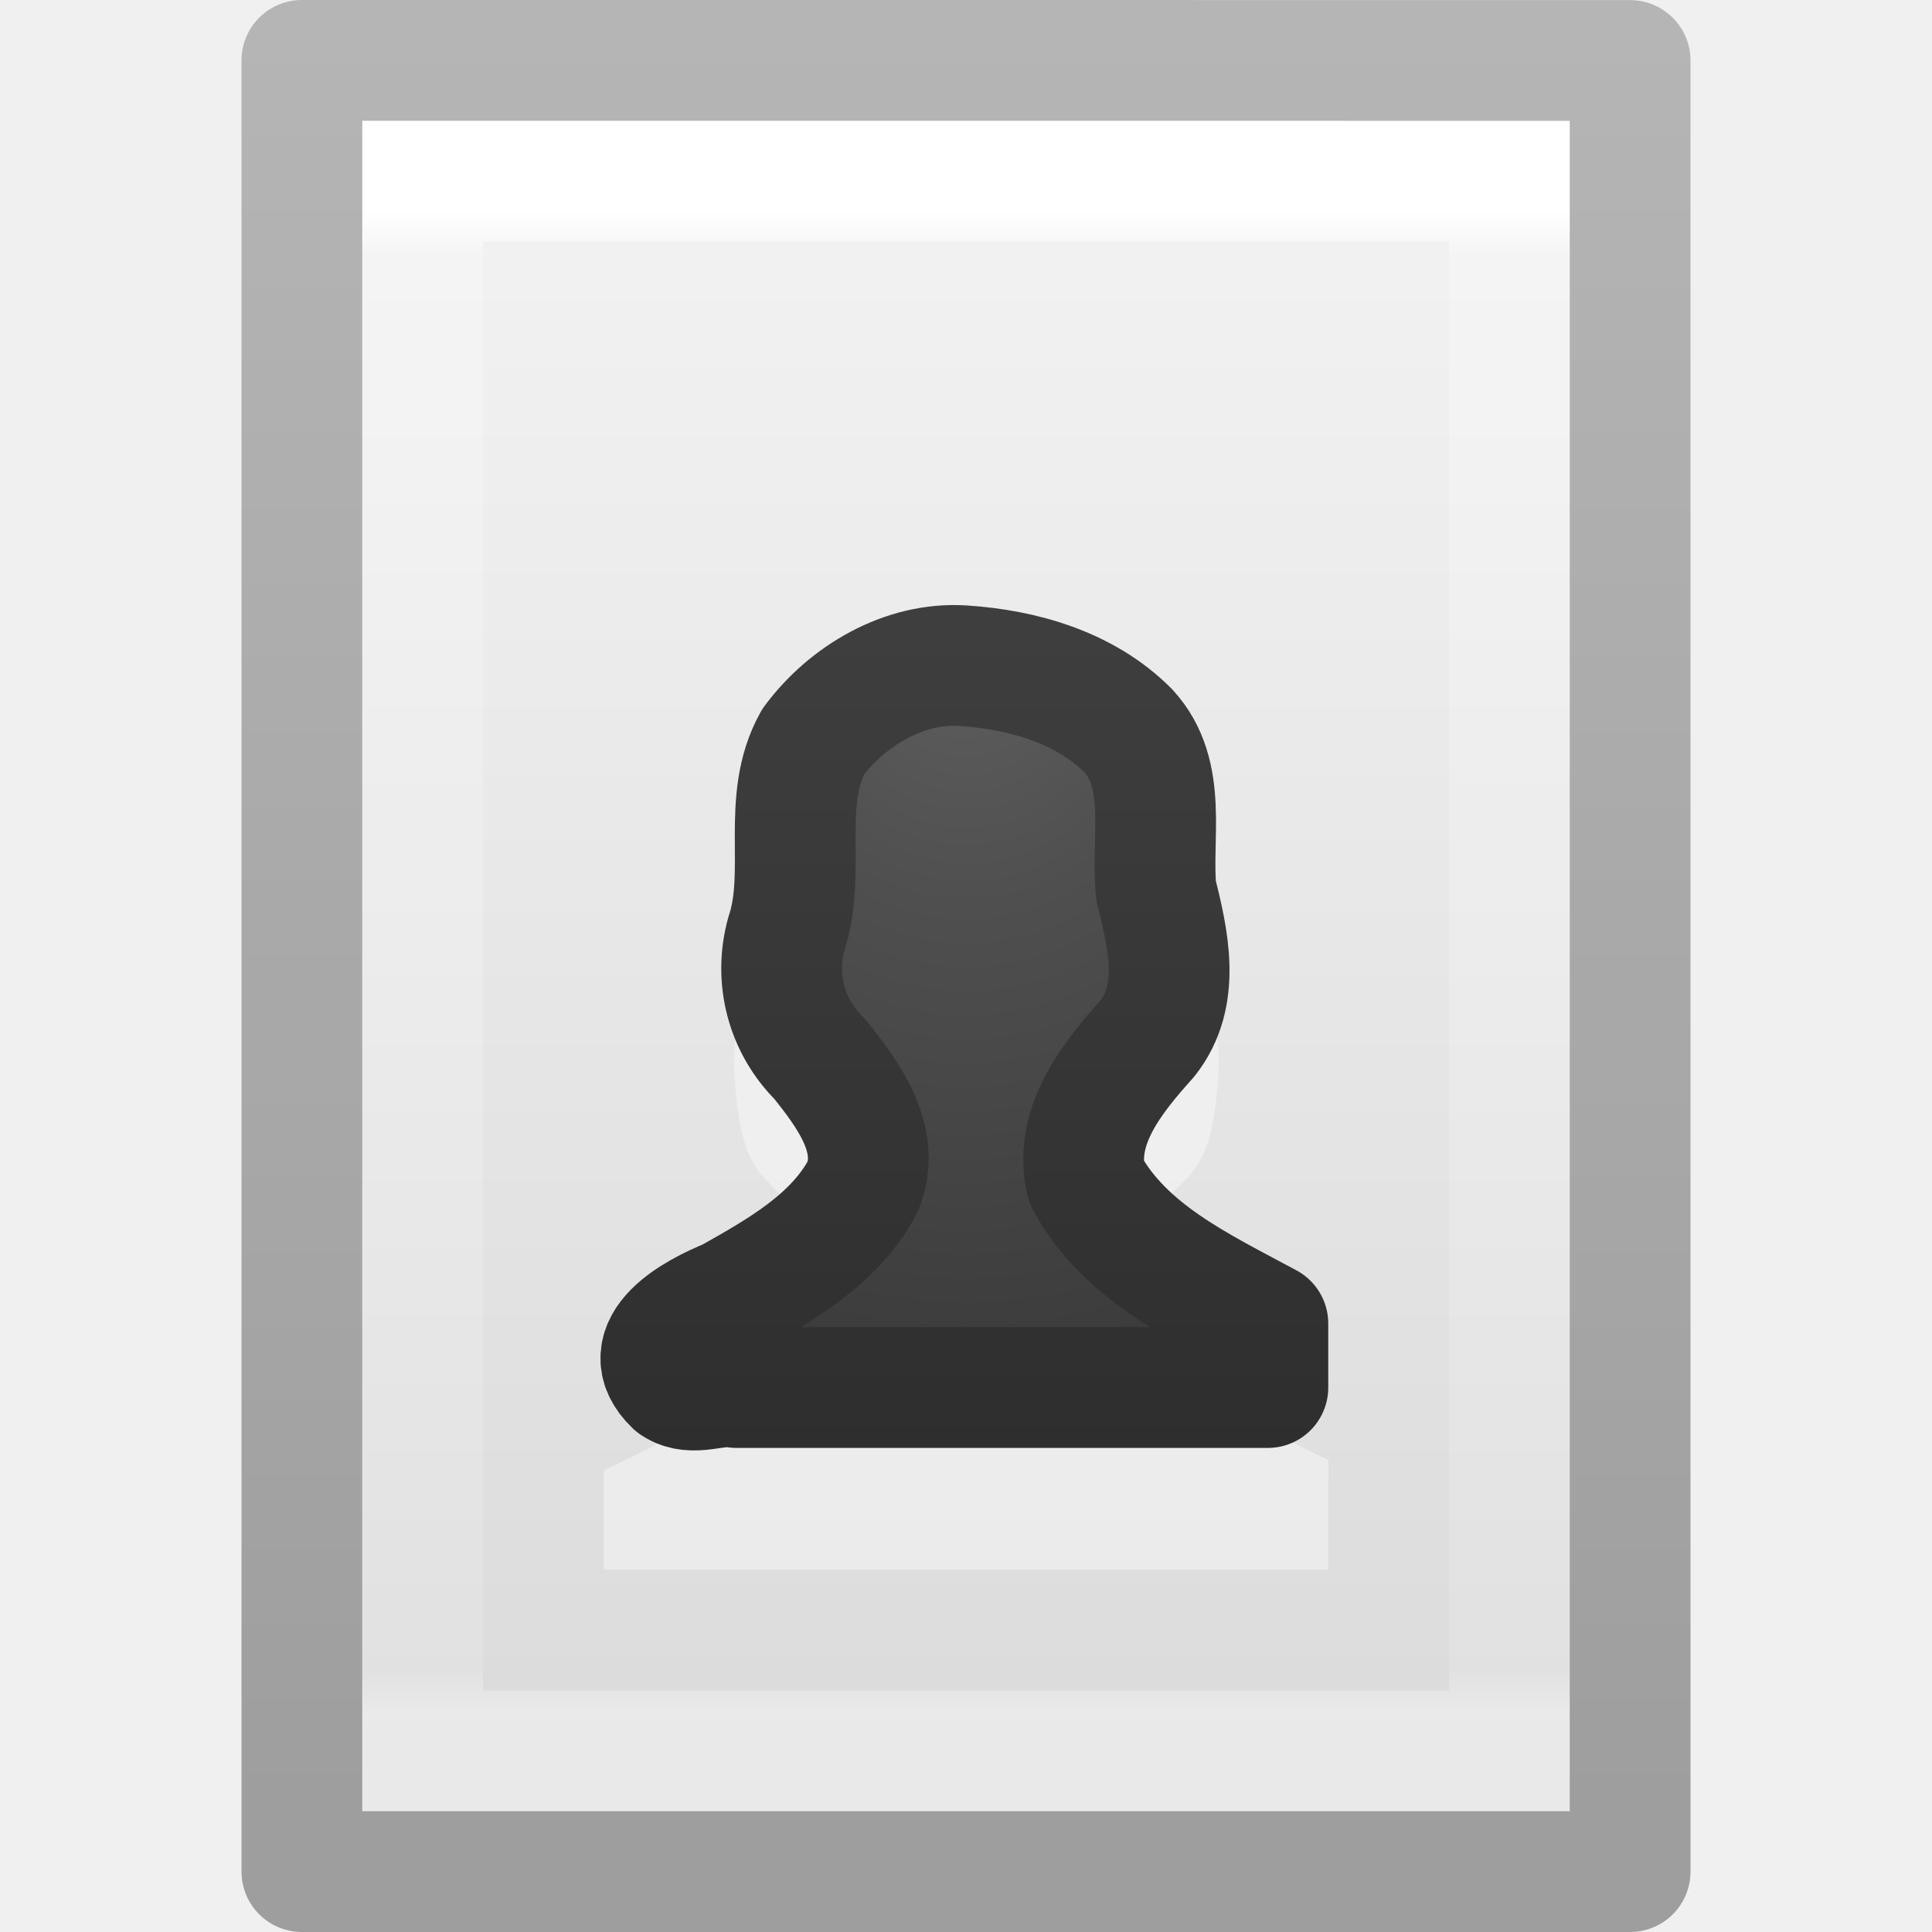
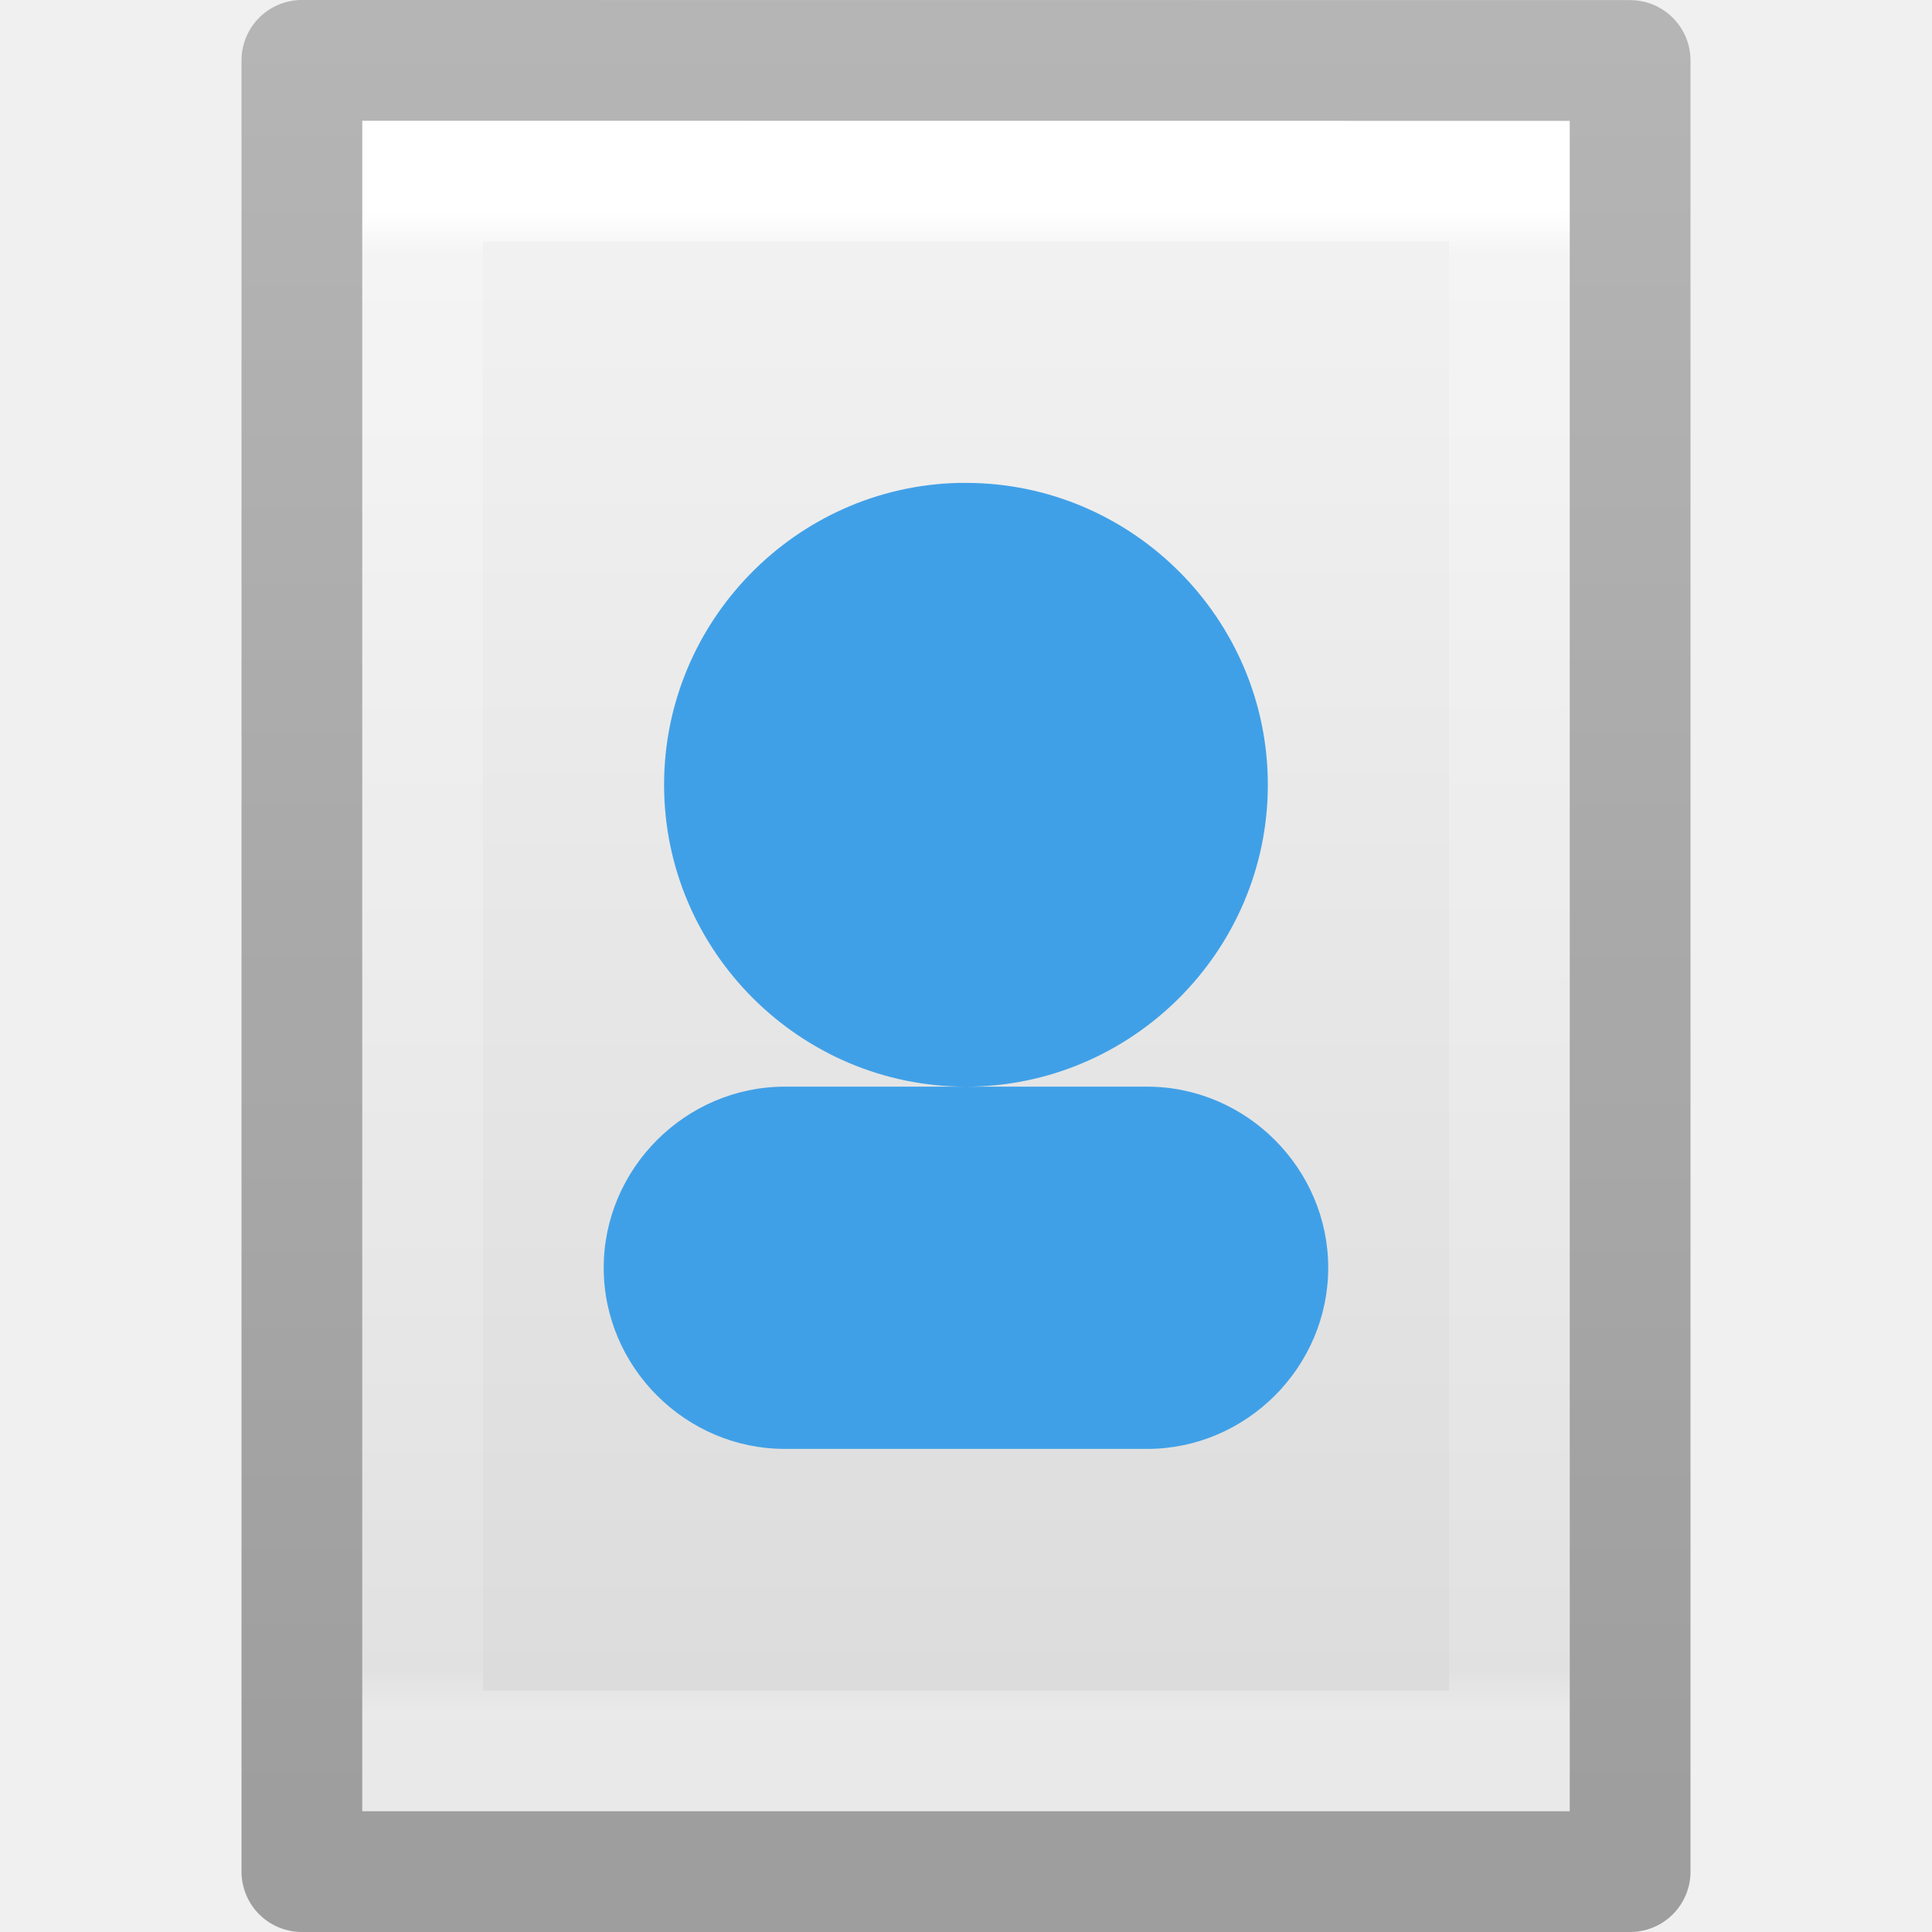
<svg xmlns="http://www.w3.org/2000/svg" xmlns:xlink="http://www.w3.org/1999/xlink" version="1.1" width="16" height="16" id="svg3810">
  <defs id="defs3812">
    <linearGradient x1="24" y1="6.205" x2="24" y2="41.59" id="linearGradient3988" xlink:href="#linearGradient3977" gradientUnits="userSpaceOnUse" gradientTransform="matrix(0.2432432,0,0,0.3513513,2.162164,-0.432428)" />
    <linearGradient id="linearGradient3977">
      <stop id="stop3979" style="stop-color:#ffffff;stop-opacity:1" offset="0" />
      <stop id="stop3981" style="stop-color:#ffffff;stop-opacity:0.235" offset="0.029" />
      <stop id="stop3983" style="stop-color:#ffffff;stop-opacity:0.157" offset="0.972" />
      <stop id="stop3985" style="stop-color:#ffffff;stop-opacity:0.392" offset="1" />
    </linearGradient>
    <linearGradient id="linearGradient3600">
      <stop id="stop3602" style="stop-color:#f4f4f4;stop-opacity:1" offset="0" />
      <stop id="stop3604" style="stop-color:#dbdbdb;stop-opacity:1" offset="1" />
    </linearGradient>
    <linearGradient x1="25.132" y1="0.985" x2="25.132" y2="47.013" id="linearGradient3806" xlink:href="#linearGradient3600" gradientUnits="userSpaceOnUse" gradientTransform="matrix(0.2857136,0,0,0.304197,1.142873,0.2326048)" />
    <linearGradient id="linearGradient3104-9">
      <stop id="stop3106-5" style="stop-color:#000000;stop-opacity:0.34" offset="0" />
      <stop id="stop3108-5" style="stop-color:#000000;stop-opacity:0.247" offset="1" />
    </linearGradient>
    <linearGradient x1="-51.786" y1="50.786" x2="-51.786" y2="2.906" id="linearGradient3019" xlink:href="#linearGradient3104-9" gradientUnits="userSpaceOnUse" gradientTransform="matrix(0.2537859,0,0,0.3050187,19.12898,-0.685477)" />
-     <radialGradient cx="10.904" cy="8.45" r="20" fx="10.904" fy="8.45" id="radialGradient3140" xlink:href="#linearGradient2867-449-88-871-390-598-476-591-434-148-57-177-641-289-620-227-114-444-680-744-8-7" gradientUnits="userSpaceOnUse" gradientTransform="matrix(0,0.4473115,-0.3771182,0,11.18824,0.2914362)" />
-     <linearGradient id="linearGradient2867-449-88-871-390-598-476-591-434-148-57-177-641-289-620-227-114-444-680-744-8-7">
-       <stop id="stop5430-8-6" style="stop-color:#5f5f5f;stop-opacity:1" offset="0" />
-       <stop id="stop5432-3-5" style="stop-color:#4f4f4f;stop-opacity:1" offset="0.262" />
-       <stop id="stop5434-1-6" style="stop-color:#3b3b3b;stop-opacity:1" offset="0.705" />
-       <stop id="stop5436-8-9" style="stop-color:#2b2b2b;stop-opacity:1" offset="1" />
-     </linearGradient>
-     <linearGradient x1="24" y1="44" x2="24" y2="3.899" id="linearGradient3143" xlink:href="#linearGradient3707-319-631-407-324-616-674-812-821-107-178-392-400-6-7" gradientUnits="userSpaceOnUse" gradientTransform="matrix(0.2983066,0,0,0.3181316,0.8422856,1.017944)" />
-     <linearGradient id="linearGradient3707-319-631-407-324-616-674-812-821-107-178-392-400-6-7">
-       <stop id="stop5440-4-4" style="stop-color:#272727;stop-opacity:1" offset="0" />
-       <stop id="stop5442-3-5" style="stop-color:#454545;stop-opacity:1" offset="1" />
-     </linearGradient>
  </defs>
  <g id="layer1">
    <path d="m 3,1 c 2.292,0 10,8.904e-4 10,8.904e-4 L 13,15 C 13,15 6.333,15 3,15 3,10.333 3,5.667 3,1 z" id="path4160" style="fill:url(#linearGradient3806);fill-opacity:1;stroke:none;display:inline" />
    <path d="m 12.5,14.5 -9,0 0,-13 L 12.5,1.5 z" id="rect6741-1" style="fill:none;stroke:url(#linearGradient3988);stroke-width:1;stroke-linecap:round;stroke-linejoin:miter;stroke-miterlimit:4;stroke-opacity:1;stroke-dasharray:none;stroke-dashoffset:0" />
    <path d="m 2.5,0.5 c 2.521,0 11,9.54e-4 11,9.54e-4 l 1.3e-5,14.999 c 0,0 -7.333,0 -11,0 0,-5 0,-10 0,-15 z" id="path4160-8" style="fill:none;stroke:url(#linearGradient3019);stroke-width:1;stroke-linecap:butt;stroke-linejoin:round;stroke-miterlimit:4;stroke-opacity:1;stroke-dasharray:none;stroke-dashoffset:0;display:inline" />
  </g>
-   <path d="m 7.971,6 c -0.216,-0.001 -0.406,0.04 -0.535,0.126 -0.167,0.111 -0.24,0.125 -0.286,0.048 -0.044,-0.073 -0.085,-0.065 -0.124,0.039 -0.033,0.088 -0.102,0.128 -0.181,0.097 -0.075,-0.029 -0.106,-0.02 -0.076,0.029 0.029,0.047 0.015,0.087 -0.029,0.087 -0.043,0 -0.182,0.148 -0.306,0.329 -0.197,0.288 -0.229,0.42 -0.229,1.026 2.75e-5,0.38 0.038,0.751 -0.076,0.775 -0.067,0.014 -0.06,0.278 -0.029,0.552 0.042,0.358 0.104,0.533 0.277,0.697 0.27,0.256 0.516,0.699 0.516,0.939 0,0.329 -0.758,0.906 -1.892,1.432 l 0,0.823 5.999,0 5.67e-4,-0.909 c -0.942,-0.434 -1.721,-1.035 -1.721,-1.347 0,-0.24 0.237,-0.684 0.506,-0.939 0.173,-0.164 0.245,-0.339 0.286,-0.697 0.032,-0.273 0.036,-0.53 -0.029,-0.552 C 9.954,8.526 9.957,8.159 9.957,7.781 9.957,7.241 9.923,7.04 9.785,6.813 9.511,6.363 8.619,6.004 7.971,6 z" id="rect2382-1" style="opacity:0.4;fill:#ffffff;fill-opacity:1;fill-rule:evenodd;stroke:none;stroke-width:1.002;marker:none;visibility:visible;display:inline;overflow:visible;enable-background:accumulate" />
-   <path d="M 7.974,5.513 C 7.489,5.482 7.017,5.762 6.735,6.142 6.461,6.632 6.684,7.215 6.513,7.732 6.409,8.102 6.512,8.497 6.785,8.766 7.018,9.056 7.304,9.435 7.145,9.826 6.914,10.266 6.454,10.523 6.036,10.758 c -0.271,0.109 -0.794,0.384 -0.45,0.71 0.156,0.102 0.338,-0.01 0.512,0.023 1.467,0 2.935,0 4.402,0 0,-0.177 0,-0.353 0,-0.53 C 9.941,10.659 9.309,10.369 8.995,9.783 8.888,9.322 9.216,8.919 9.503,8.599 9.786,8.243 9.673,7.773 9.574,7.375 9.532,6.934 9.676,6.414 9.345,6.053 8.986,5.692 8.468,5.545 7.974,5.513 z" id="path3107" style="color:#000000;fill:url(#radialGradient3140);fill-opacity:1;fill-rule:nonzero;stroke:url(#linearGradient3143);stroke-width:1;stroke-linecap:round;stroke-linejoin:round;stroke-miterlimit:4;stroke-opacity:1;stroke-dasharray:none;stroke-dashoffset:0;marker:none;visibility:visible;display:inline;overflow:visible;enable-background:accumulate" />
+   <g id="g882" transform="translate(0.5396825,0.0872556)">
+     <path style="color:#000000;font-style:normal;font-variant:normal;font-weight:normal;font-stretch:normal;font-size:medium;line-height:normal;font-family:sans-serif;font-variant-ligatures:normal;font-variant-position:normal;font-variant-caps:normal;font-variant-numeric:normal;font-variant-alternates:normal;font-variant-east-asian:normal;font-feature-settings:normal;font-variation-settings:normal;text-indent:0;text-align:start;text-decoration:none;text-decoration-line:none;text-decoration-style:solid;text-decoration-color:#000000;letter-spacing:normal;word-spacing:normal;text-transform:none;writing-mode:lr-tb;direction:ltr;text-orientation:mixed;dominant-baseline:auto;baseline-shift:baseline;text-anchor:start;white-space:normal;shape-padding:0;shape-margin:0;inline-size:0;clip-rule:nonzero;display:inline;overflow:visible;visibility:visible;opacity:1;isolation:auto;mix-blend-mode:normal;color-interpolation:sRGB;color-interpolation-filters:linearRGB;solid-color:#000000;solid-opacity:1;vector-effect:none;fill:#40a0e7;fill-opacity:1;fill-rule:nonzero;stroke:none;stroke-width:1;stroke-linecap:round;stroke-linejoin:round;stroke-miterlimit:4;stroke-dasharray:none;stroke-dashoffset:0;stroke-opacity:1;marker:none;color-rendering:auto;image-rendering:auto;shape-rendering:auto;text-rendering:auto;enable-background:accumulate;stop-color:#000000;stop-opacity:1" d="m 7.398,3.912 c -1.351,0.033 -2.438,1.148 -2.438,2.5 0,1.375 1.125,2.5 2.5,2.5 1.375,0 2.5,-1.125 2.5,-2.5 0,-1.375 -1.125,-2.5 -2.5,-2.5 -0.018,-1.809e-4 -0.036,-2.244e-4 -0.055,0 -0.003,-2.03e-5 -0.005,-2.03e-5 -0.008,0 z m 0.062,5 h -1.5 c -0.822,0 -1.5,0.678 -1.5,1.5 0,0.822 0.678,1.5 1.5,1.5 h 3 c 0.822,0 1.5,-0.678 1.5,-1.5 0,-0.822 -0.678,-1.5 -1.5,-1.5 z" id="path864" />
+   </g>
</svg>
